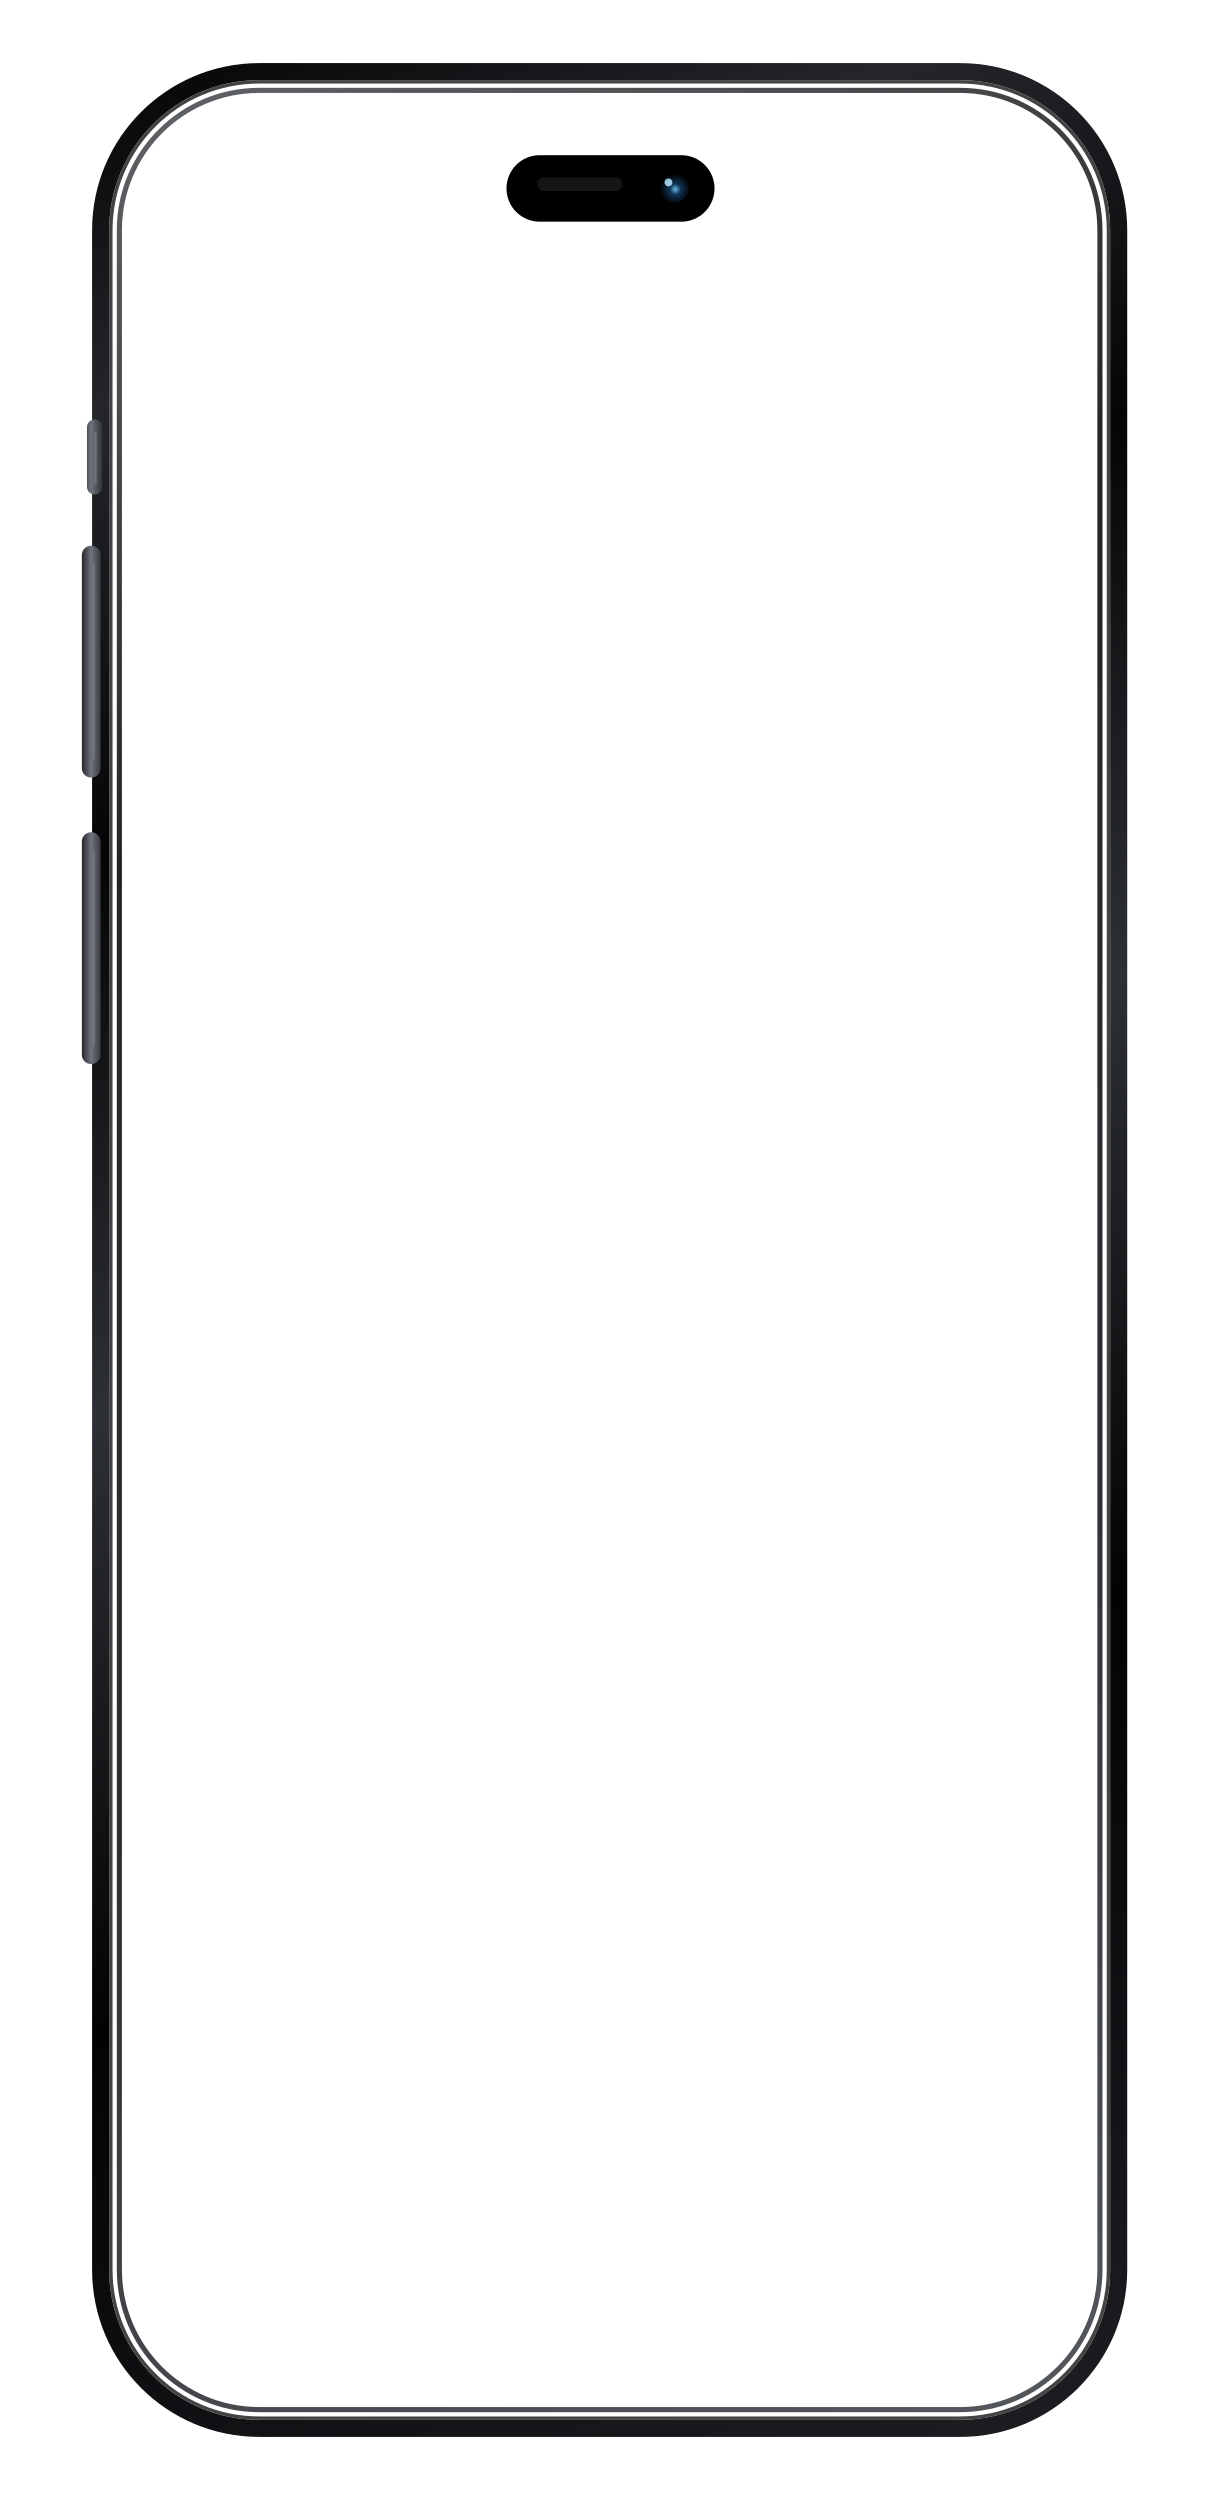
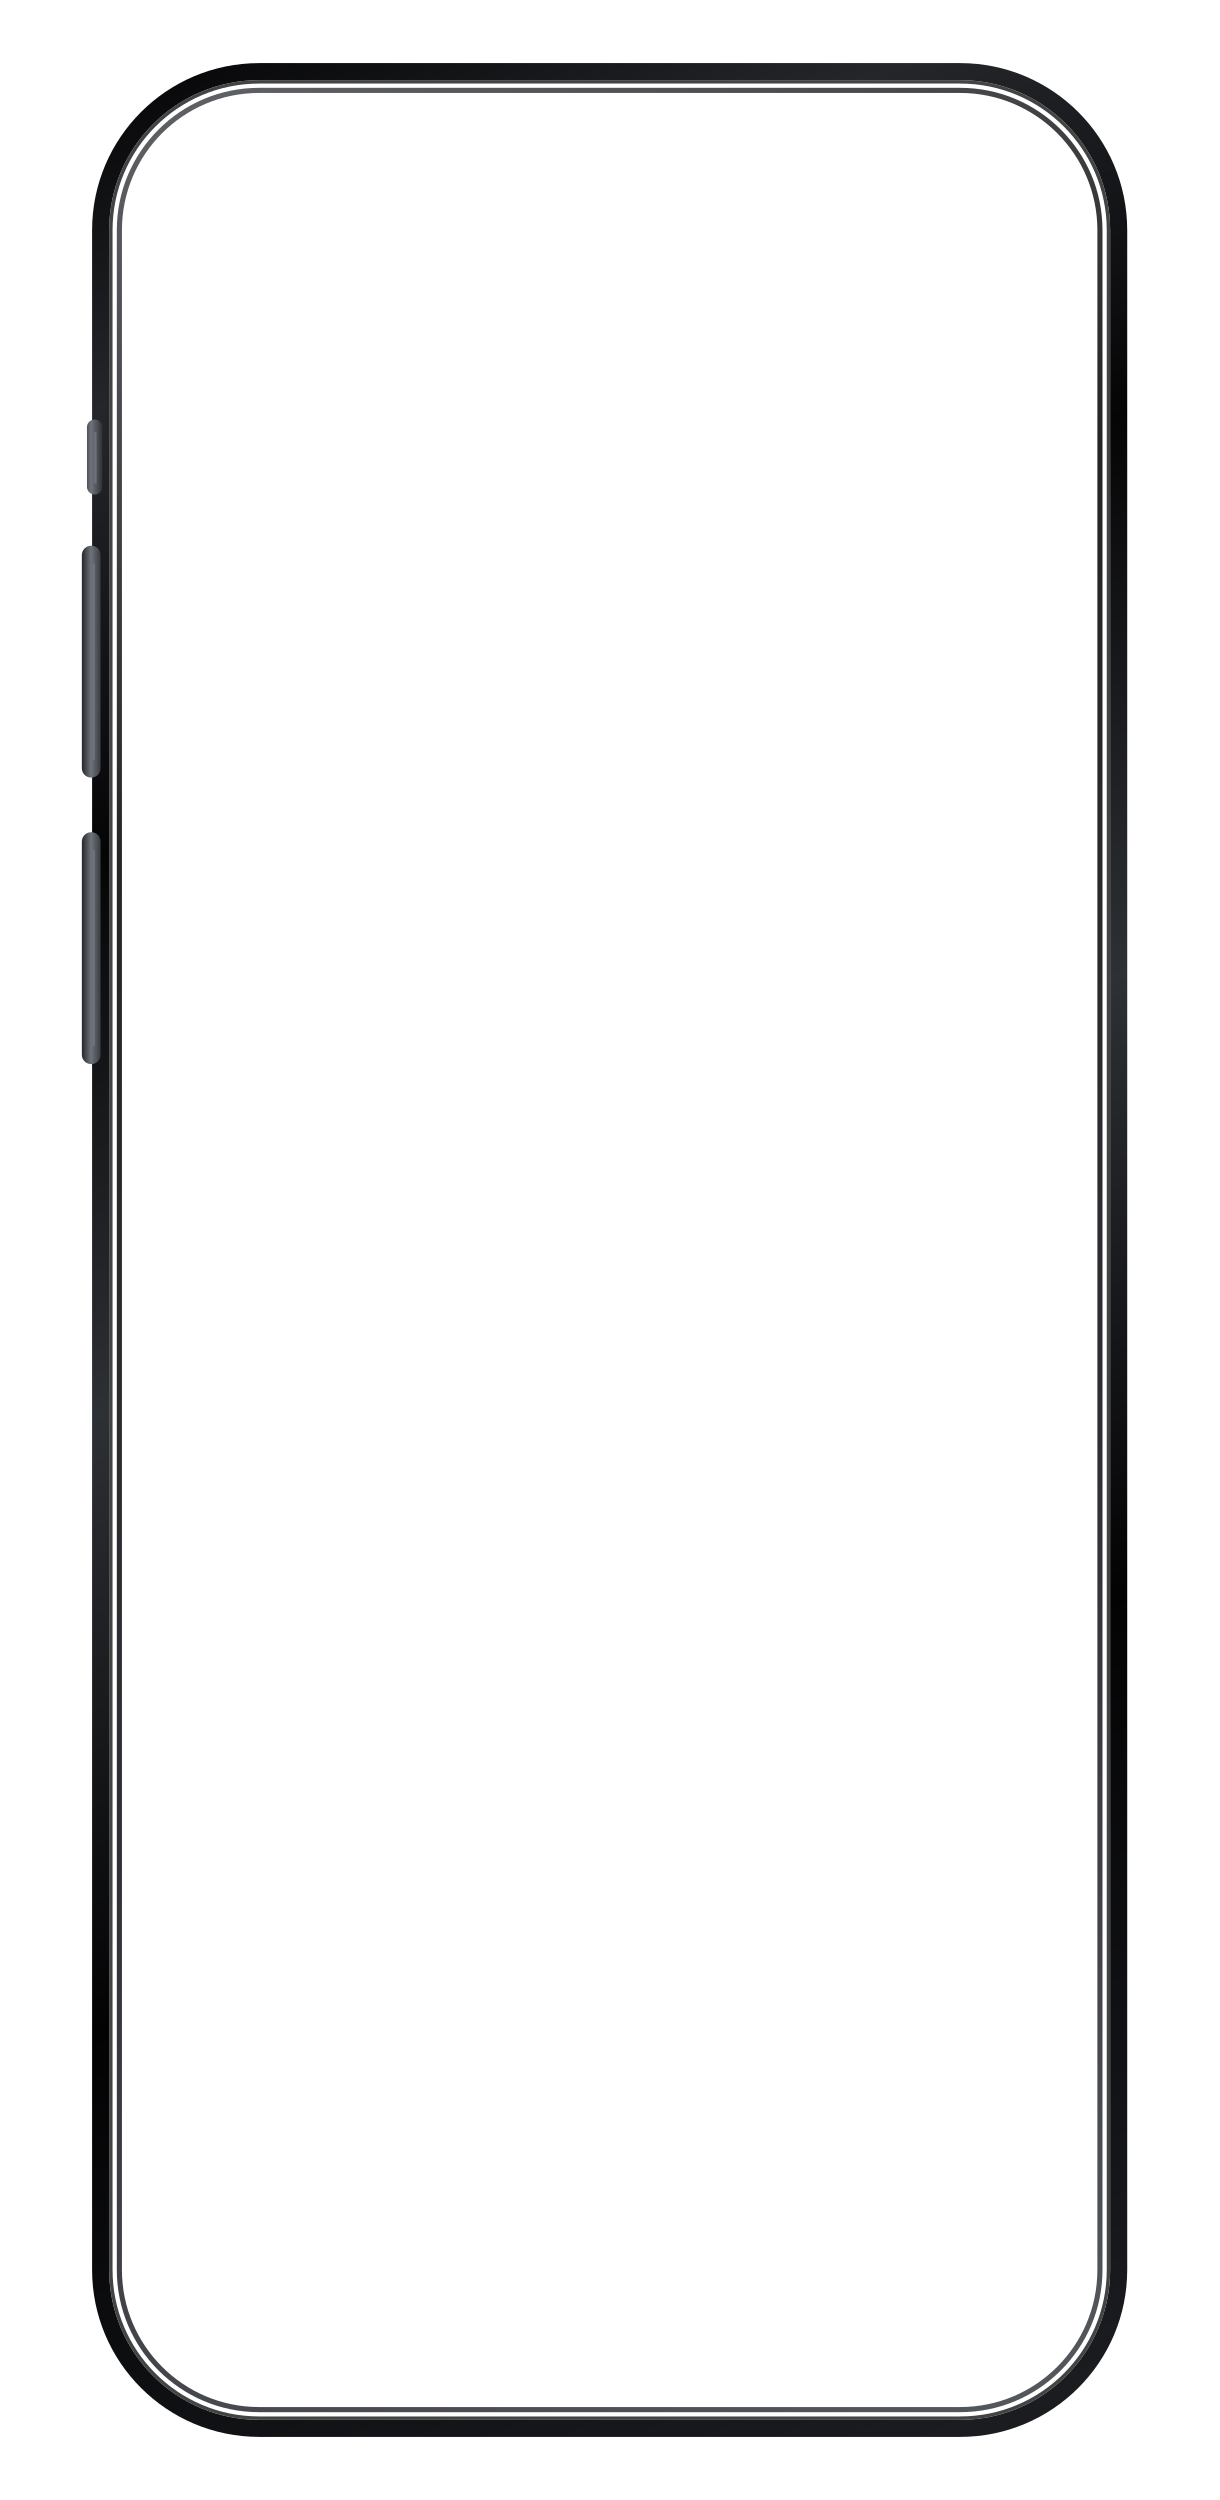
<svg xmlns="http://www.w3.org/2000/svg" width="715" height="1466" viewBox="0 0 715 1466" fill="none">
  <defs>
    <linearGradient id="darkFrame" x1="61" y1="42" x2="656" y2="1424" gradientUnits="userSpaceOnUse">
      <stop stop-color="#050506" />
      <stop offset="0.12" stop-color="#24262A" />
      <stop offset="0.28" stop-color="#050506" />
      <stop offset="0.48" stop-color="#2D3034" />
      <stop offset="0.7" stop-color="#030304" />
      <stop offset="1" stop-color="#1C1E22" />
    </linearGradient>
    <linearGradient id="innerEdge" x1="72" y1="53" x2="645" y2="1413" gradientUnits="userSpaceOnUse">
      <stop stop-color="#4A4D52" />
      <stop offset="0.28" stop-color="#070708" />
      <stop offset="0.64" stop-color="#111216" />
      <stop offset="1" stop-color="#3D4147" />
    </linearGradient>
    <linearGradient id="sideButton" x1="47" y1="0" x2="67" y2="0" gradientUnits="userSpaceOnUse">
      <stop stop-color="#17181B" />
      <stop offset="0.32" stop-color="#6F737C" />
      <stop offset="0.68" stop-color="#2A2C31" />
      <stop offset="1" stop-color="#050506" />
    </linearGradient>
-     <radialGradient id="cameraLens" cx="0" cy="0" r="1" gradientUnits="userSpaceOnUse" gradientTransform="translate(396 111) rotate(90) scale(9)">
-       <stop stop-color="#66B7E7" />
-       <stop offset="0.35" stop-color="#123456" />
-       <stop offset="1" stop-color="#000000" />
-     </radialGradient>
  </defs>
  <rect x="59" y="42" width="597" height="1382" rx="93" stroke="url(#darkFrame)" stroke-width="10" />
  <rect x="65" y="48" width="585" height="1370" rx="87" stroke="#262626" stroke-width="2" stroke-opacity="0.86" />
  <rect x="70" y="53" width="575" height="1360" rx="82" stroke="url(#innerEdge)" stroke-width="3" stroke-opacity="0.88" />
  <rect x="51" y="246" width="9" height="44" rx="4.5" fill="url(#sideButton)" />
  <rect x="48" y="320" width="11" height="136" rx="5.5" fill="url(#sideButton)" />
  <rect x="48" y="488" width="11" height="136" rx="5.5" fill="url(#sideButton)" />
  <path d="M56 254V283" stroke="#8D929A" stroke-opacity="0.42" stroke-width="1.3" stroke-linecap="round" />
  <path d="M55 331V445" stroke="#8D929A" stroke-opacity="0.36" stroke-width="1.3" stroke-linecap="round" />
  <path d="M55 499V613" stroke="#8D929A" stroke-opacity="0.36" stroke-width="1.3" stroke-linecap="round" />
-   <rect x="297" y="91" width="122" height="39" rx="19.5" fill="#000000" />
-   <rect x="315" y="104" width="50" height="8" rx="4" fill="#151515" />
-   <circle cx="395" cy="110" r="9" fill="url(#cameraLens)" />
-   <circle cx="392" cy="107" r="2.3" fill="#B8E7FF" fill-opacity="0.85" />
</svg>
